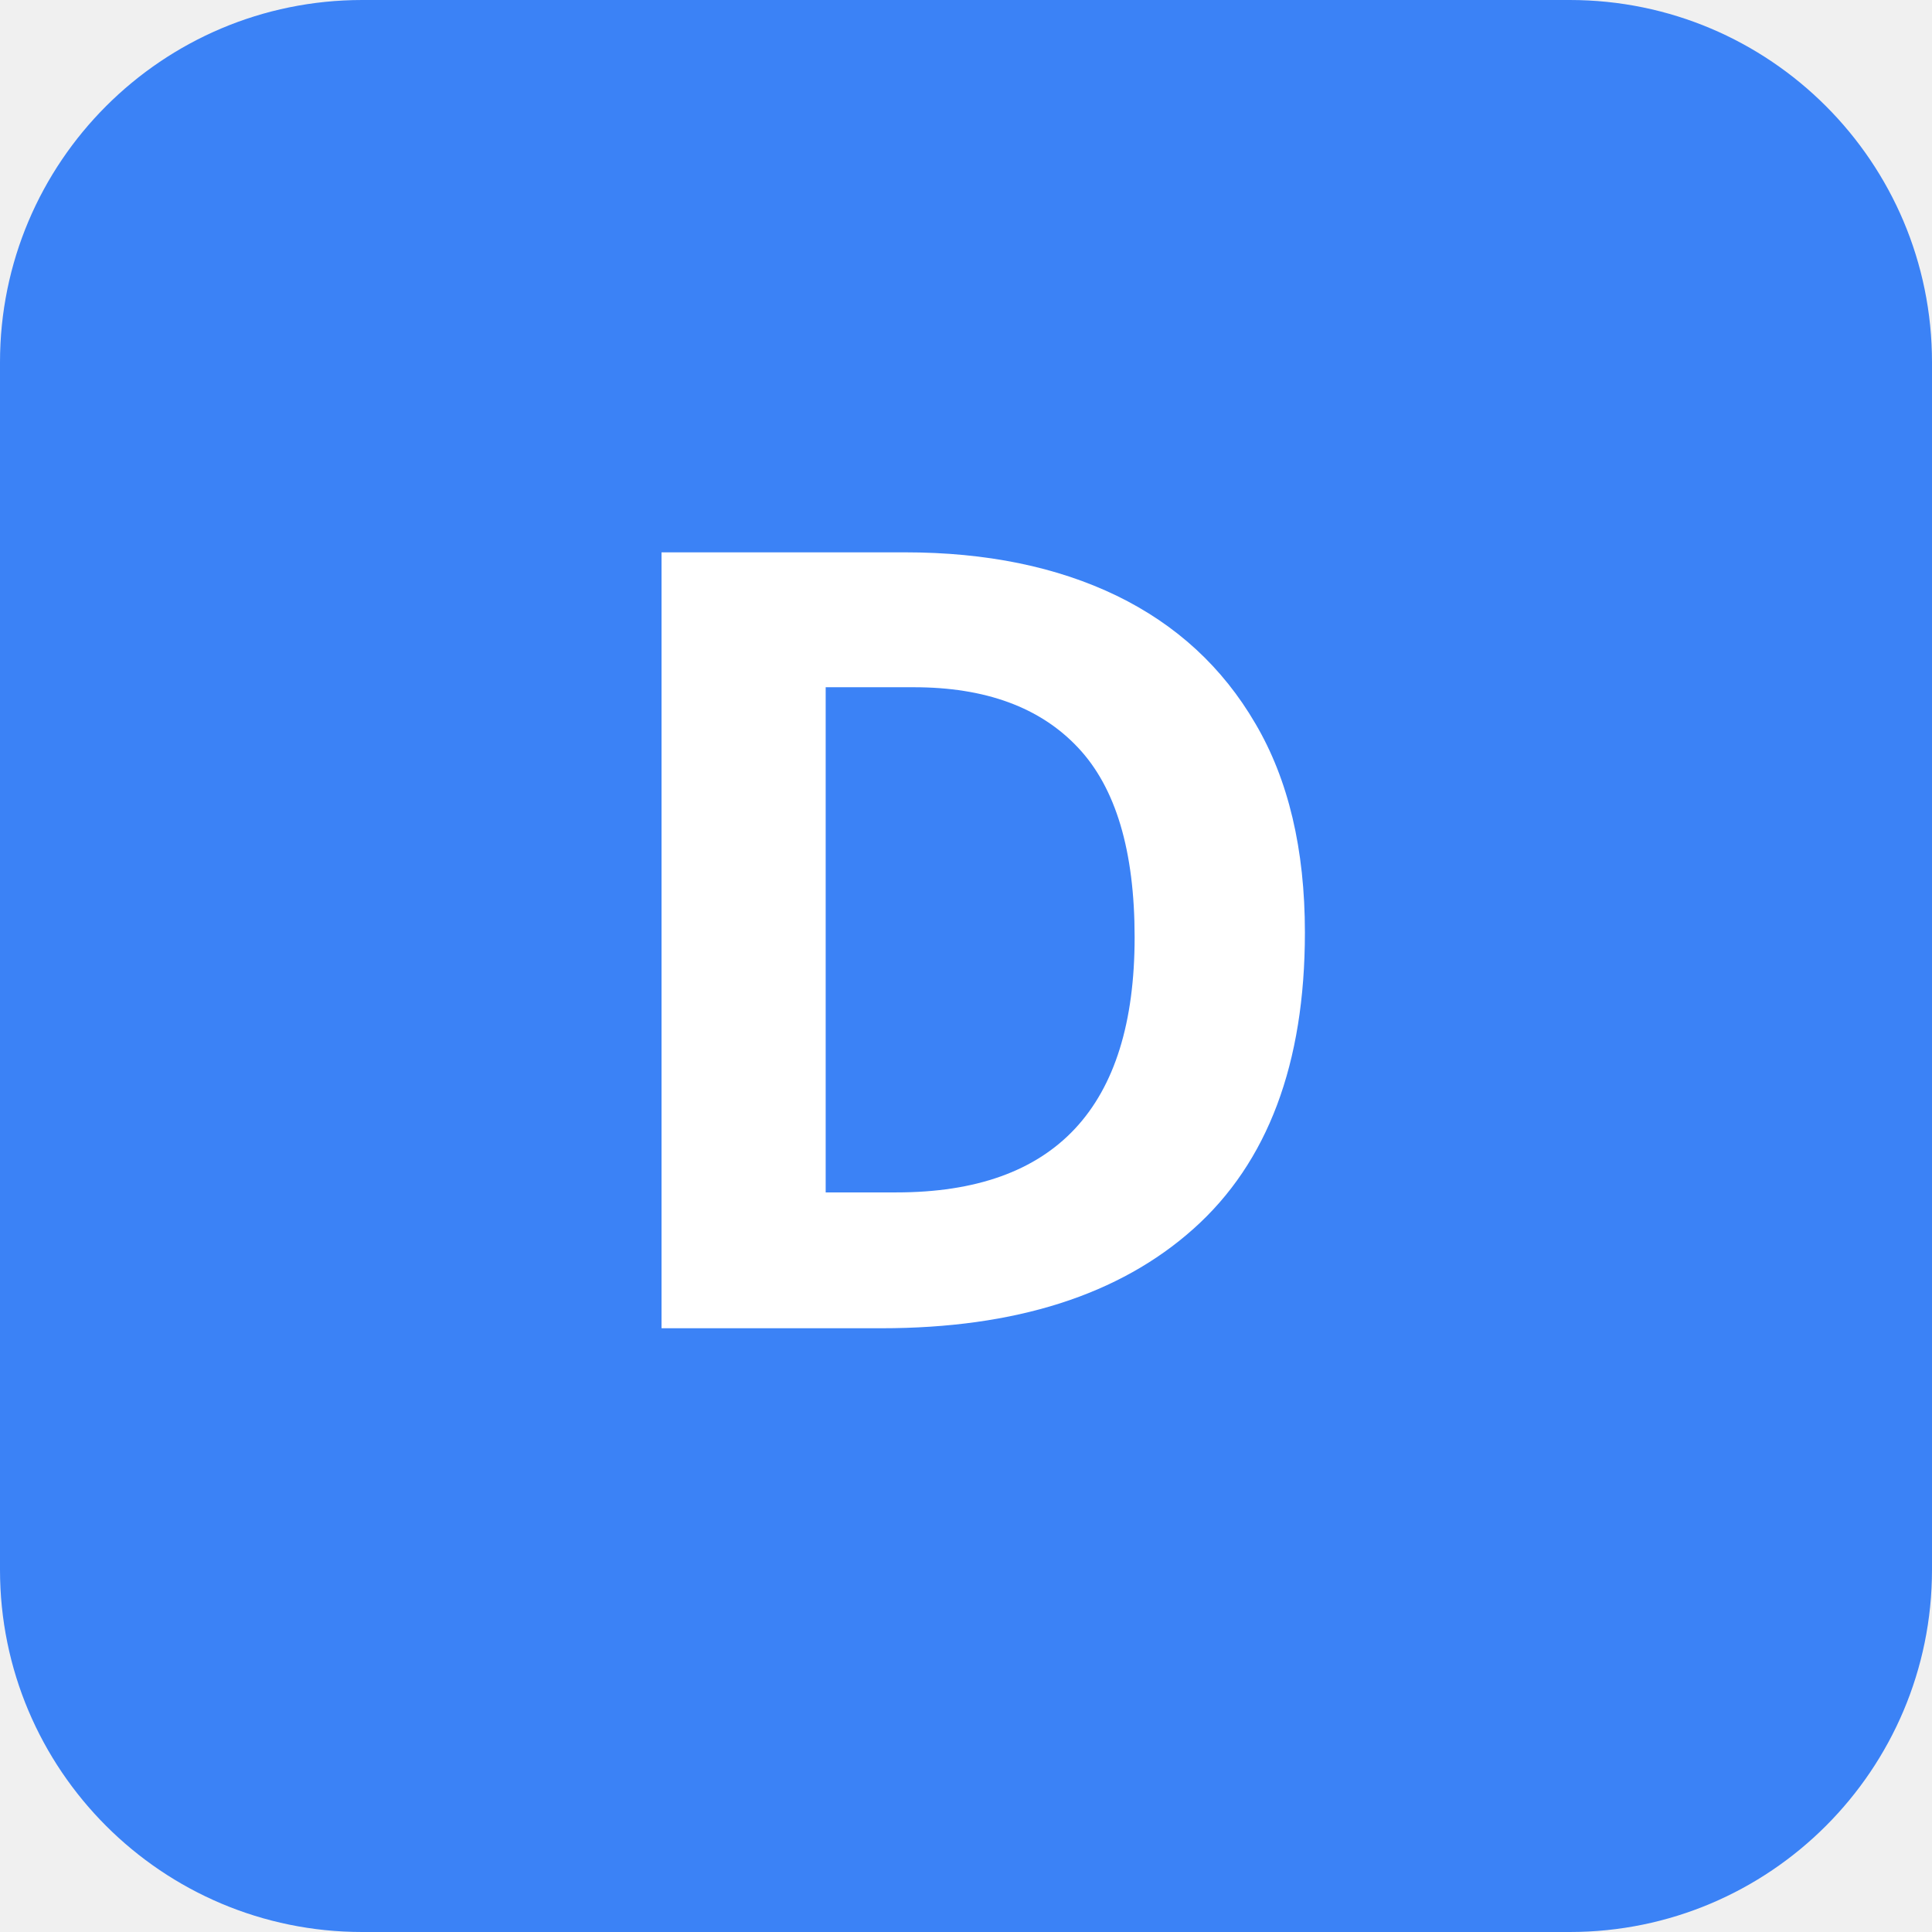
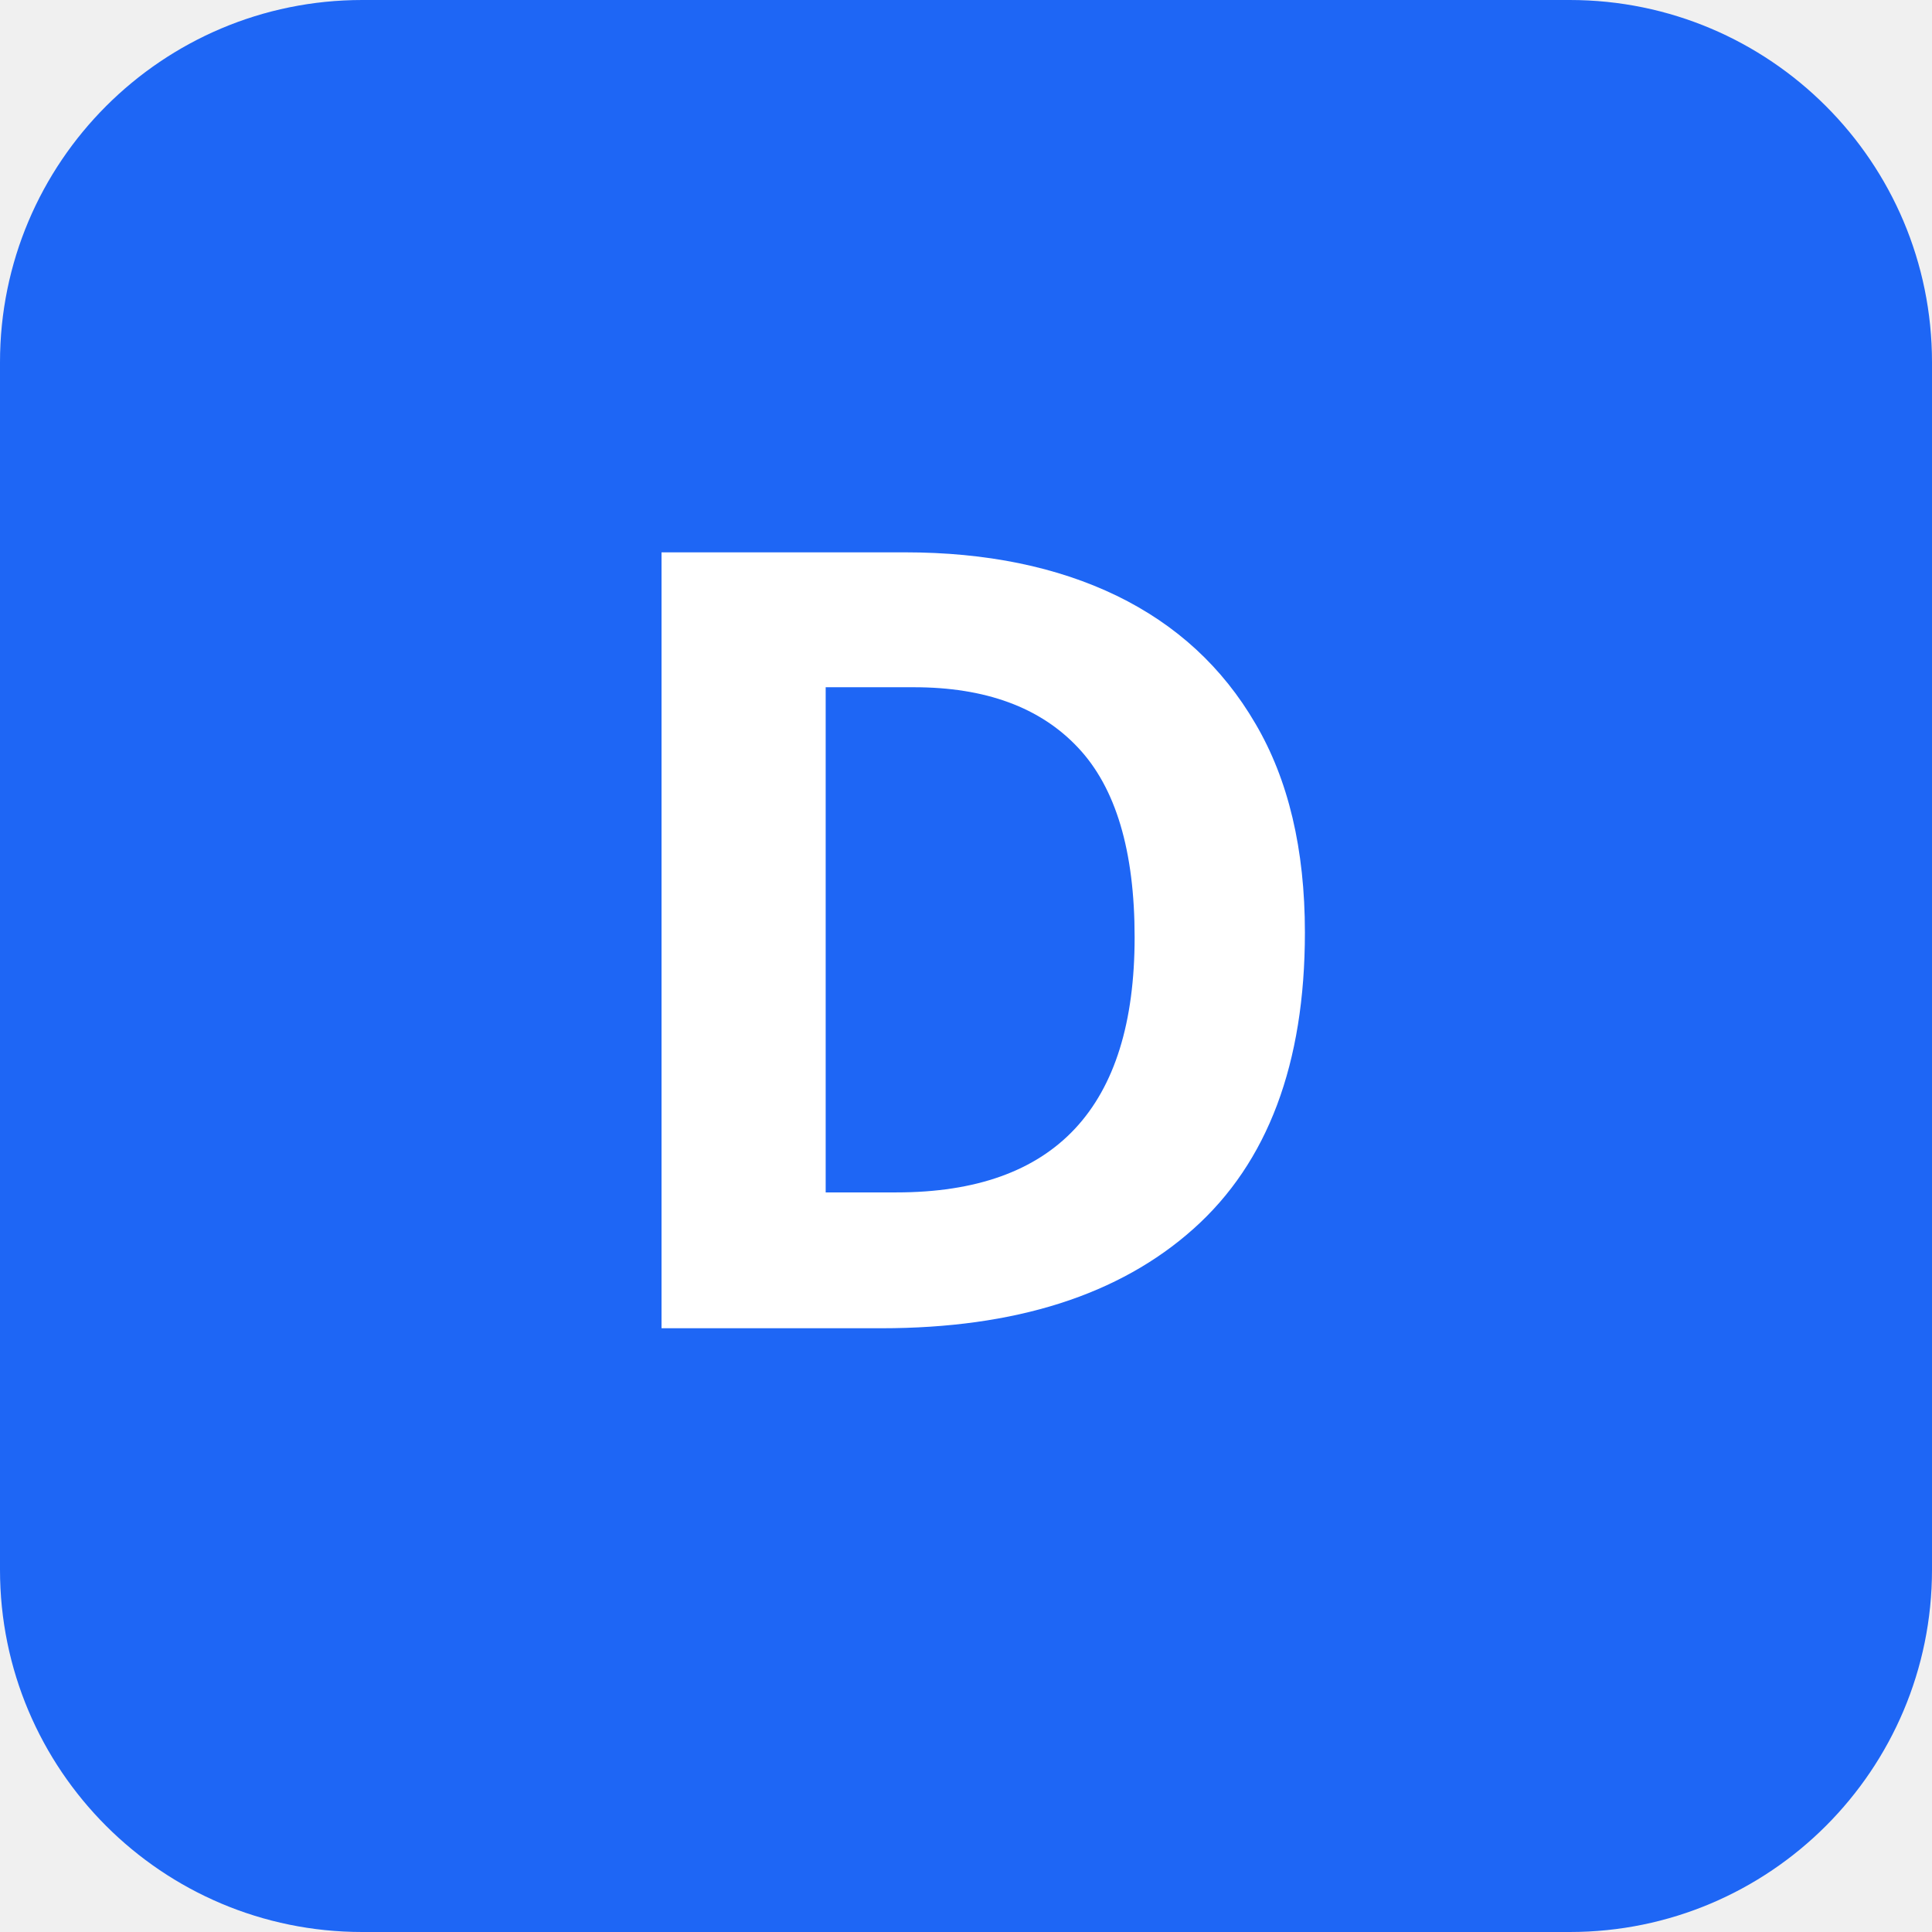
<svg xmlns="http://www.w3.org/2000/svg" viewBox="0 0 64 64">
-   <rect width="64" height="64" rx="12" fill="#3b82f6" />
+   <rect width="64" height="64" rx="12" fill="#1e66f5" />
  <text x="32" y="44" font-family="system-ui, sans-serif" font-size="36" font-weight="bold" fill="white" text-anchor="middle">D</text>
</svg>
